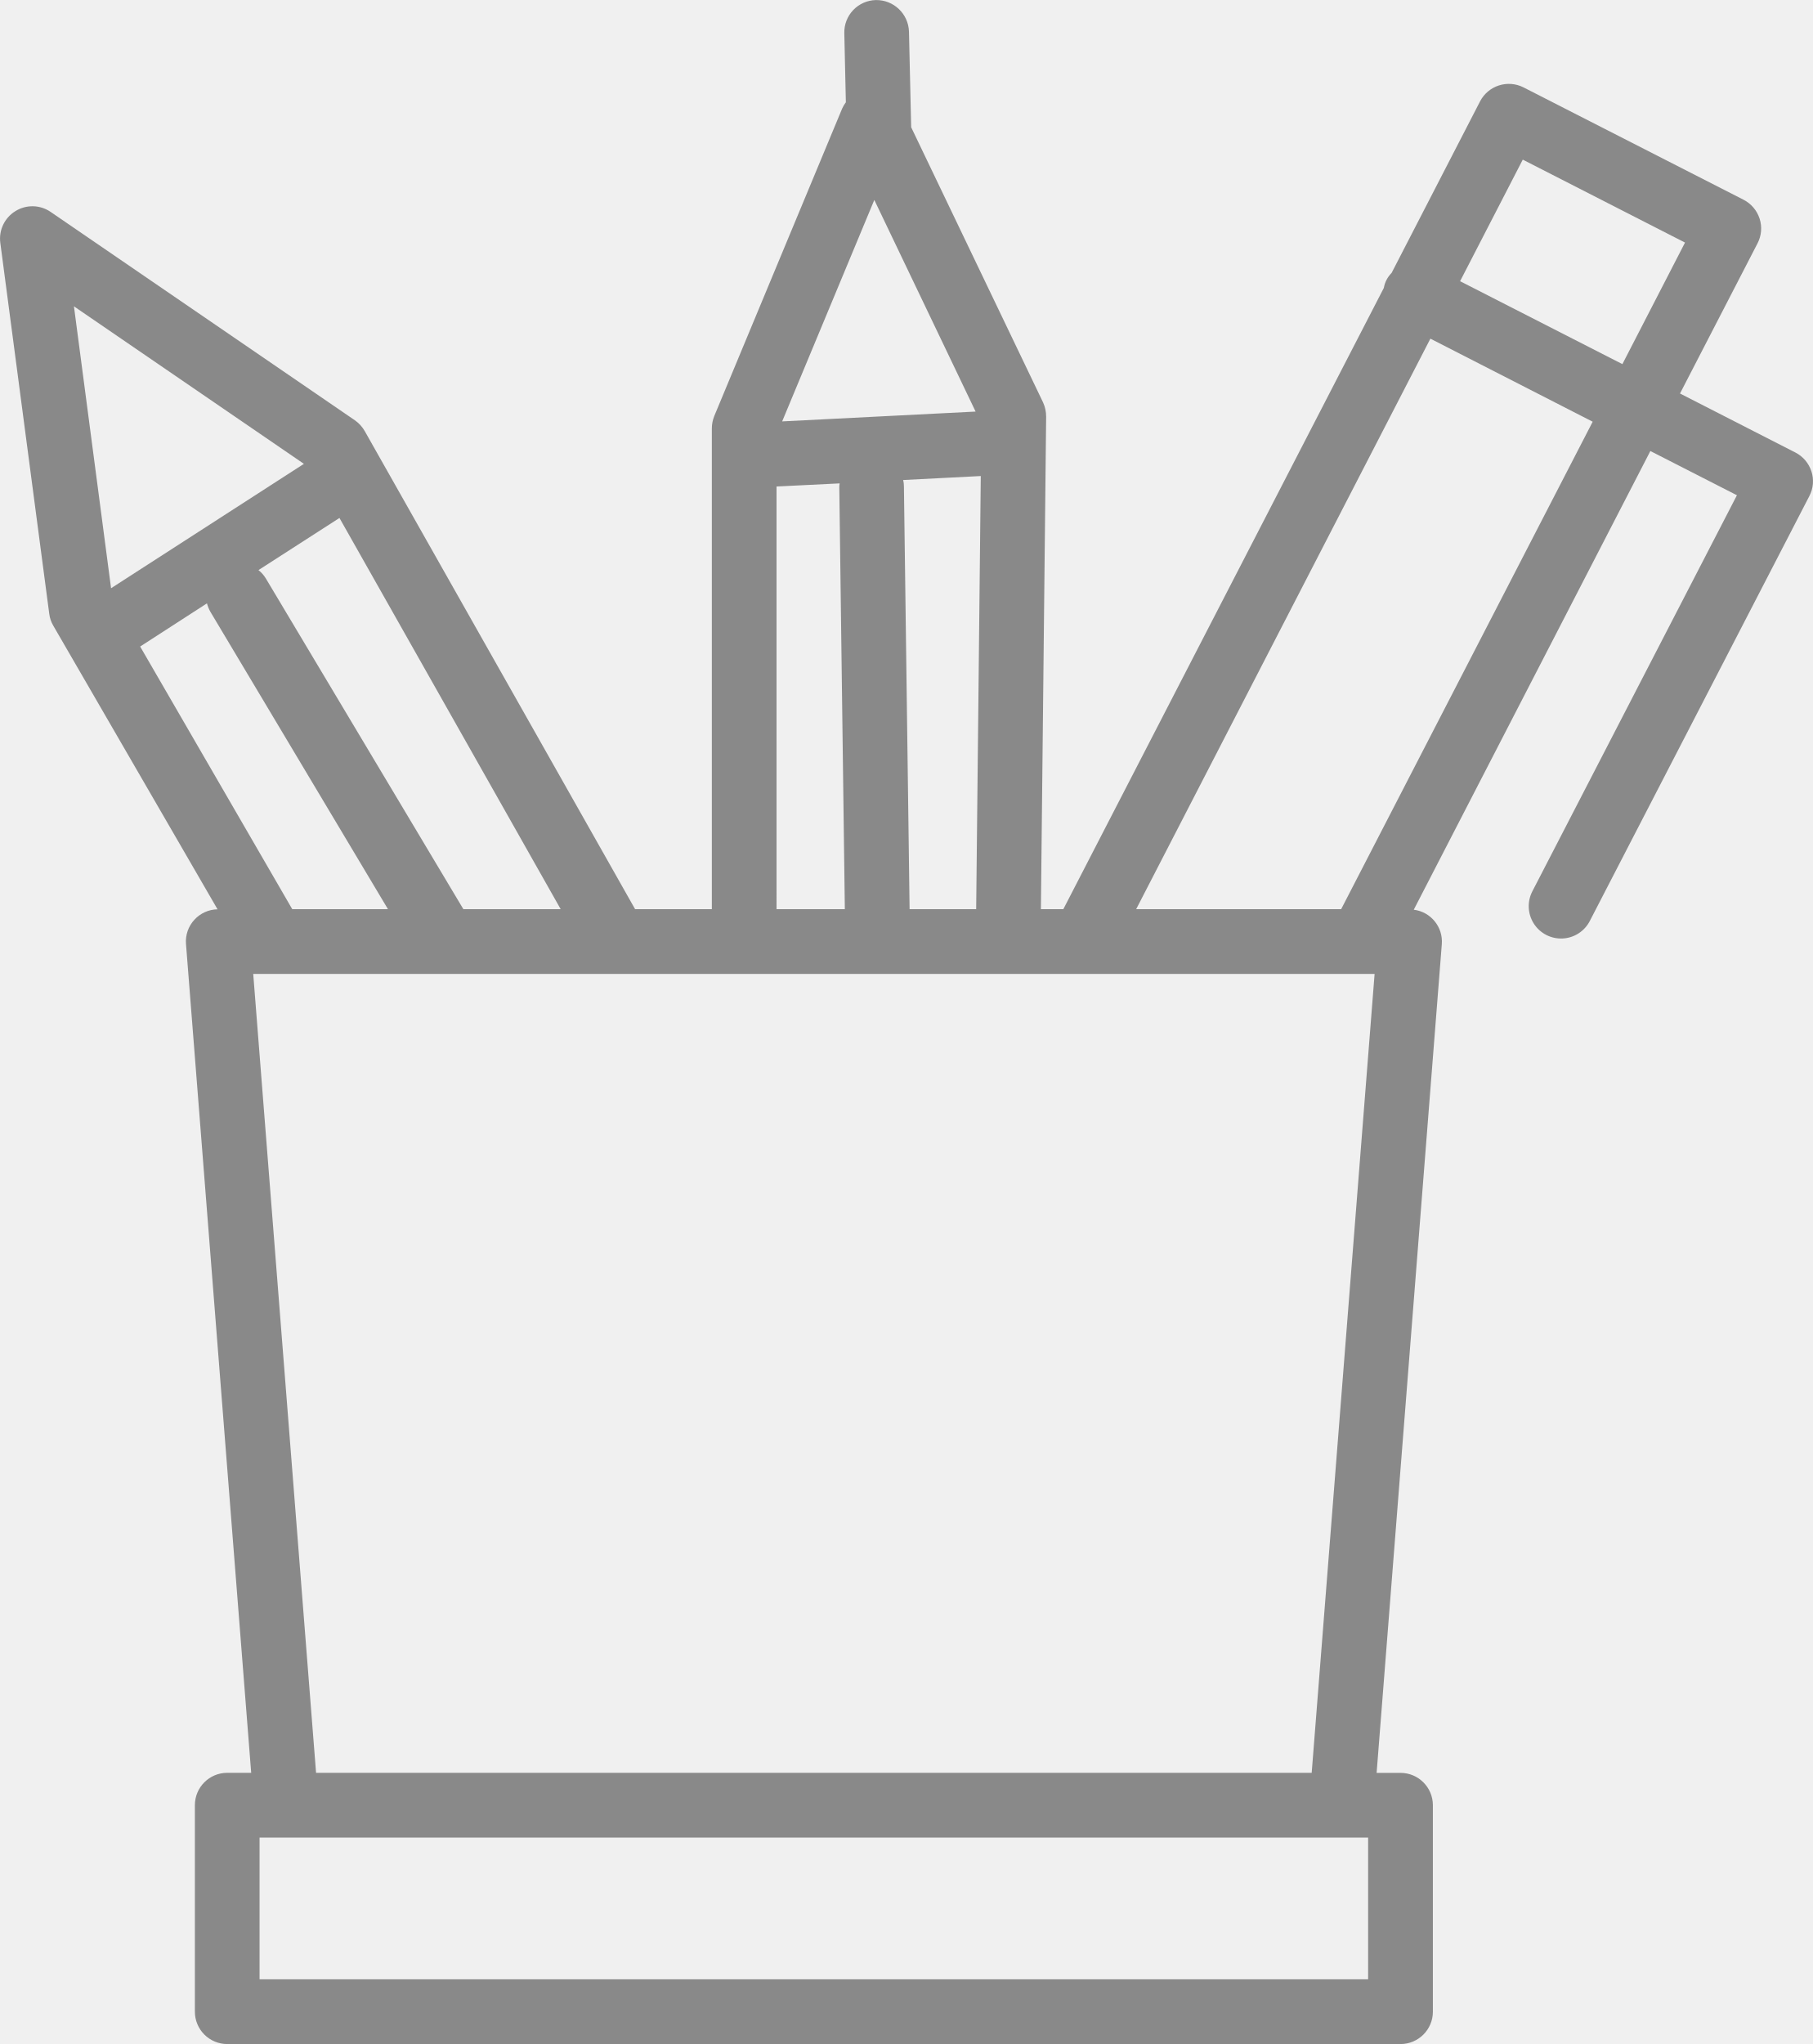
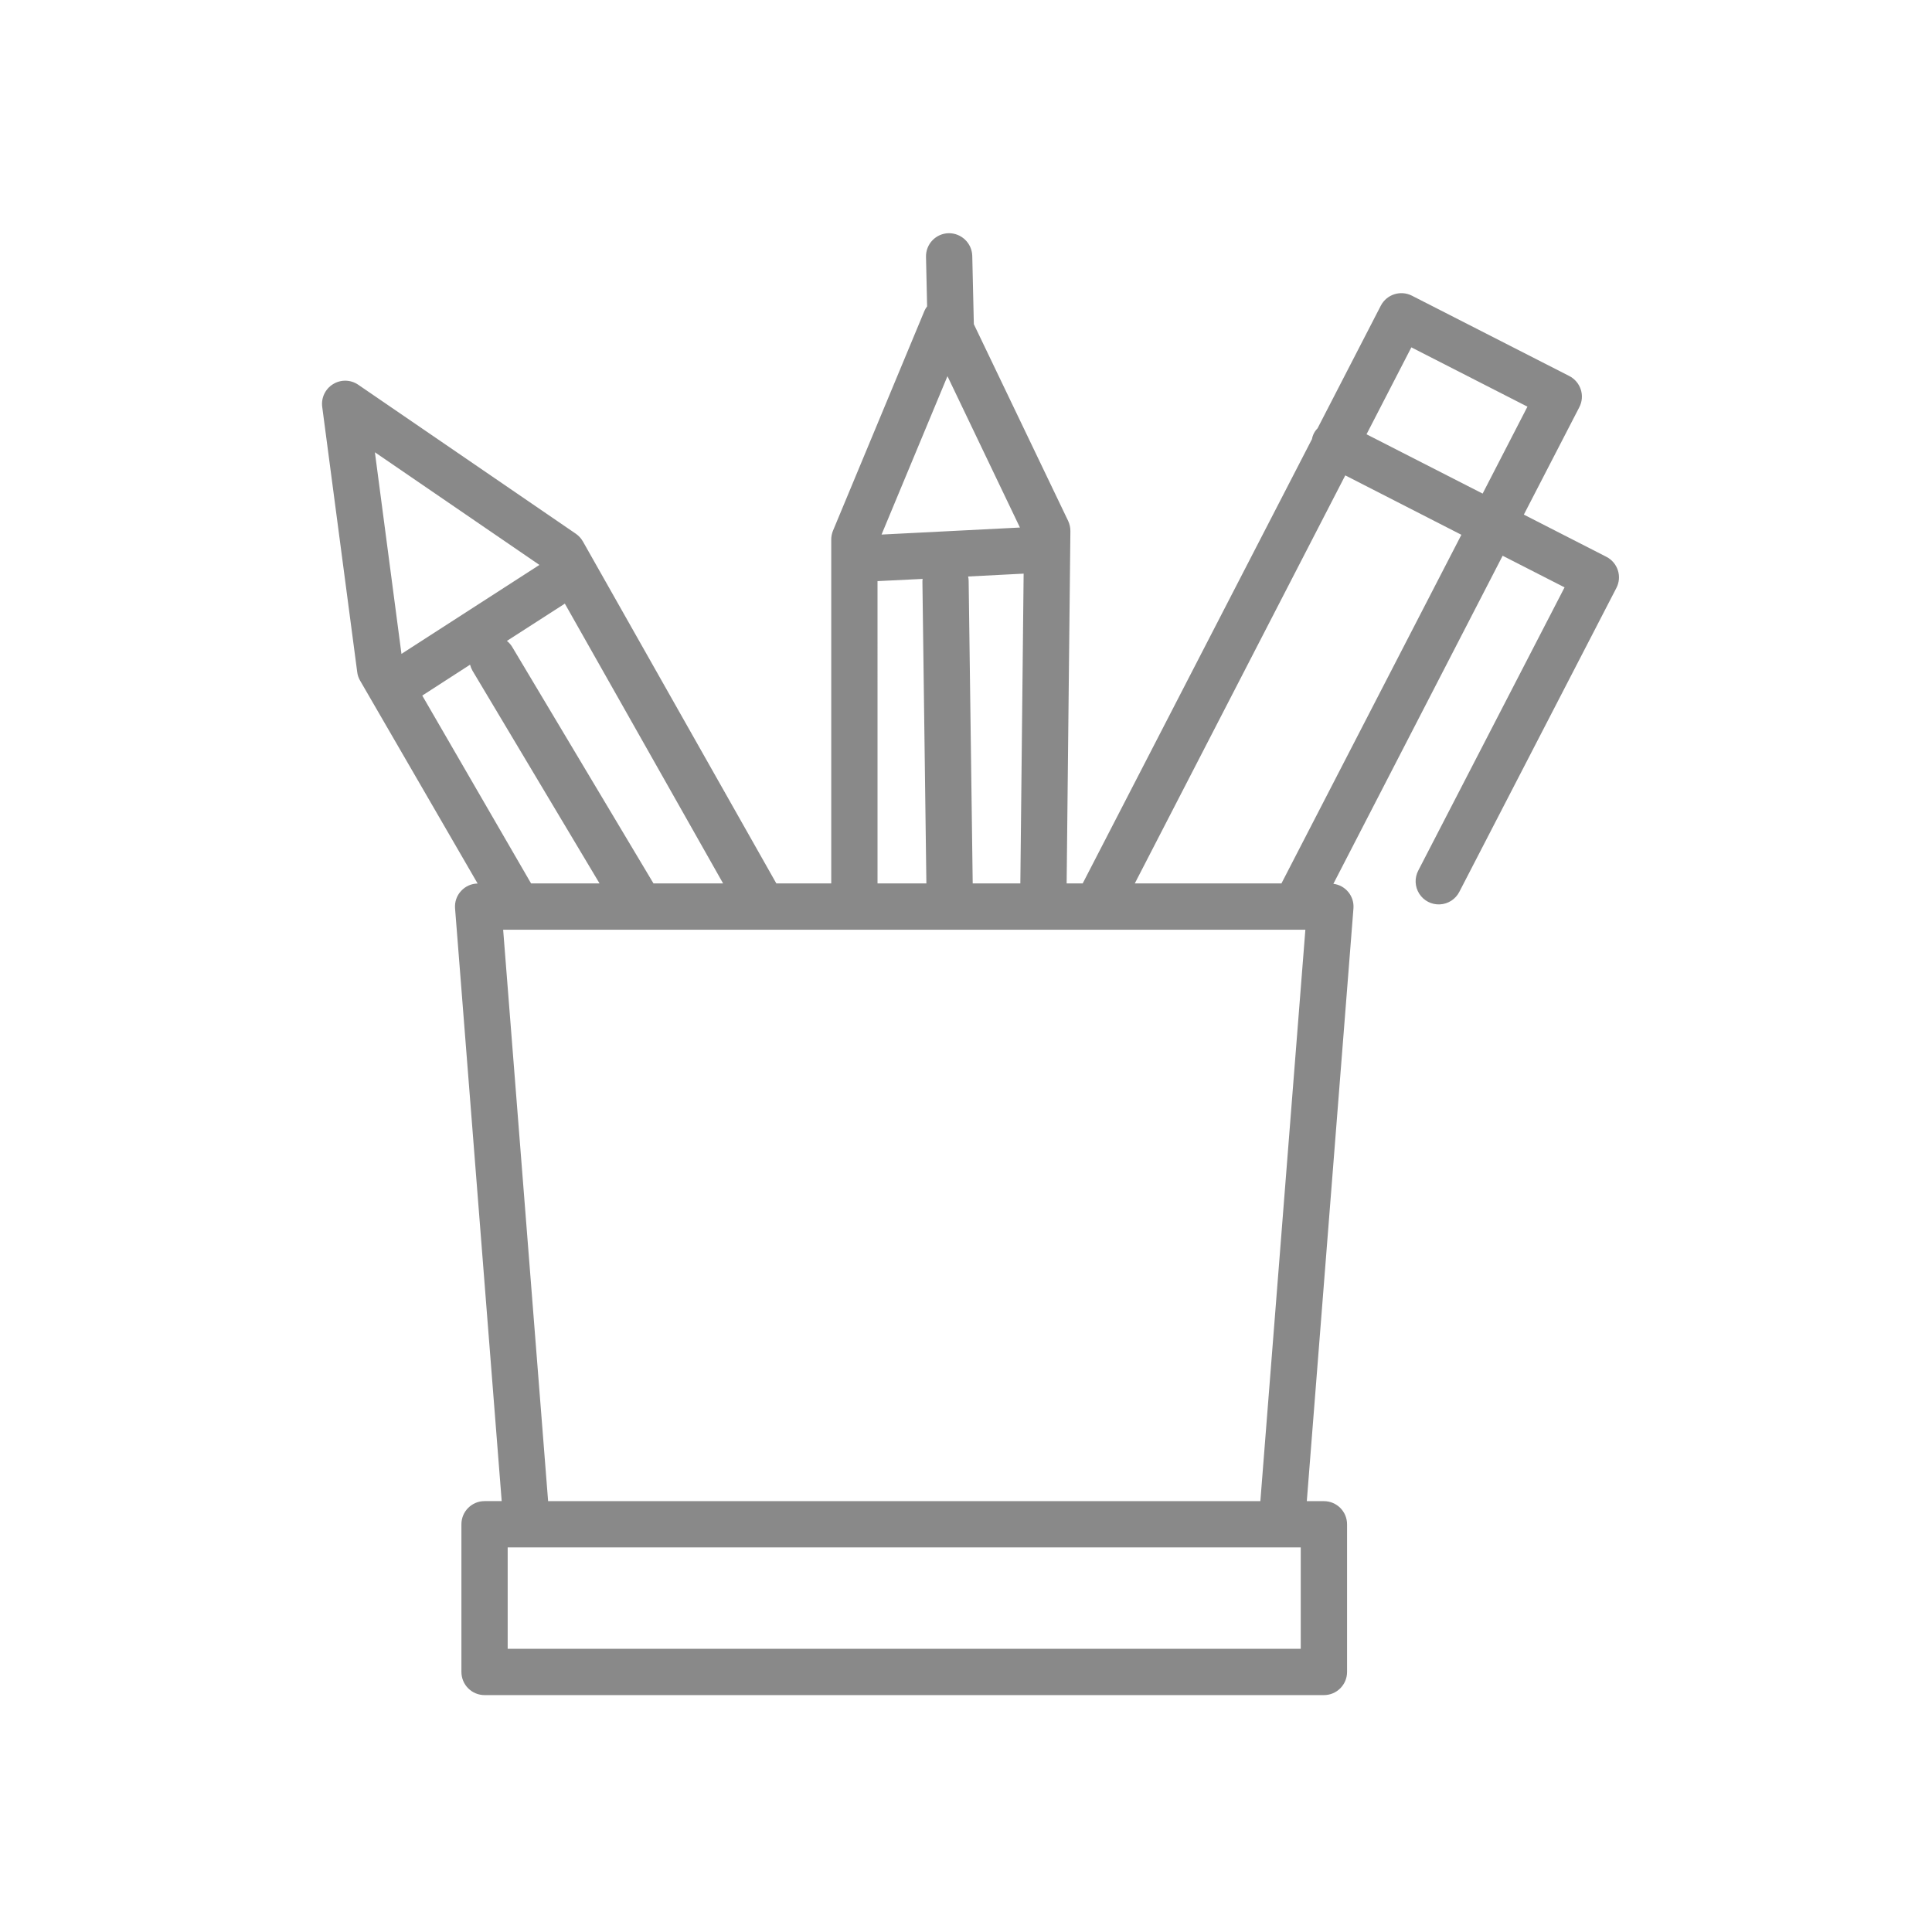
- <svg xmlns="http://www.w3.org/2000/svg" viewBox="0 0 116.807 131.661">
+ <svg xmlns="http://www.w3.org/2000/svg" viewBox="0 0 174 174">
  <defs>
-     <style>.a{fill:#898989;}.b{clip-path:url(#a);}</style>
+     <style>.a{fill:#898989;}.b{fill:#fff;}.c{clip-path:url(#a);}</style>
    <clipPath id="a">
      <path class="a" d="M0,107.109H116.807V-24.552H0Z" transform="translate(0 24.552)" />
    </clipPath>
  </defs>
-   <g class="b" transform="translate(0 0)">
-     <g transform="translate(0.001 0.003)">
-       <path class="a" d="M94.944,24.7a2.079,2.079,0,0,0-1.035-1.217l-7.432-3.8,4.993-9.669a2.071,2.071,0,0,0,.134-1.6A2.094,2.094,0,0,0,90.568,7.2L76.395-.035a2.091,2.091,0,0,0-2.8.9l-5.7,11.052a1.8,1.8,0,0,0-.5.965L46.745,52.9H45.3l.338-31.725a2.2,2.2,0,0,0-.2-.922L36.942,2.533,36.8-3.628a2.1,2.1,0,0,0-2.134-2.032,2.08,2.08,0,0,0-2.032,2.129l.1,4.456a2.162,2.162,0,0,0-.231.386L24.255,21.136a2.141,2.141,0,0,0-.156.8V52.9H19.155L1.737,22.107a2.148,2.148,0,0,0-.638-.7L-18.5,7.987a2.074,2.074,0,0,0-2.268-.054,2.081,2.081,0,0,0-.976,2.048l3.153,23.89a1.973,1.973,0,0,0,.263.772l10.58,18.265a2.061,2.061,0,0,0-1.485.665,2.057,2.057,0,0,0-.547,1.577l4.2,53.379H-7.122a2.085,2.085,0,0,0-2.086,2.086v13.3A2.084,2.084,0,0,0-7.122,126H68.469a2.084,2.084,0,0,0,2.086-2.081v-13.3a2.085,2.085,0,0,0-2.086-2.086H66.93l4.2-53.379a2.067,2.067,0,0,0-1.807-2.22L84.567,23.388l5.577,2.848L76.974,51.729a2.083,2.083,0,1,0,3.7,1.914L94.81,26.29a2.058,2.058,0,0,0,.134-1.593M76.346,4.619,86.8,9.961,82.765,17.79,72.308,12.449ZM36.84,52.9l-.365-27.231a1.774,1.774,0,0,0-.048-.413l5-.257L41.13,52.9ZM34.567,7.215l6.526,13.632-12.463.633Zm-6.3,18.458,4.065-.2a1.41,1.41,0,0,0-.021.263L32.668,52.9h-4.4ZM-2.934,52.9l-9.8-16.919L-8.43,33.2a2.253,2.253,0,0,0,.22.542L3.233,52.9Zm11.025,0L-4.634,31.6a2.017,2.017,0,0,0-.477-.542L.107,27.7,14.361,52.9ZM-2.183,24.214l-12.425,8.012L-17,14.068Zm68.566,97.615H-5.041V112.7H66.383ZM-1.4,108.53-5.449,57.071H66.8L62.747,108.53ZM64.645,52.9H51.437l18.957-36.75L80.851,21.5Z" transform="translate(21.763 5.661)" />
+   <g transform="translate(7958 -5511)">
+     <rect class="b" width="174" height="174" transform="translate(-7958 5511)" />
+     <g transform="translate(-7929 5532)">
+       <g class="c" transform="translate(0 0)">
+         <g transform="translate(0.001 0.003)">
+           <path class="a" d="M94.944,24.7a2.079,2.079,0,0,0-1.035-1.217l-7.432-3.8,4.993-9.669a2.071,2.071,0,0,0,.134-1.6A2.094,2.094,0,0,0,90.568,7.2L76.395-.035a2.091,2.091,0,0,0-2.8.9l-5.7,11.052a1.8,1.8,0,0,0-.5.965L46.745,52.9H45.3l.338-31.725a2.2,2.2,0,0,0-.2-.922L36.942,2.533,36.8-3.628a2.1,2.1,0,0,0-2.134-2.032,2.08,2.08,0,0,0-2.032,2.129l.1,4.456a2.162,2.162,0,0,0-.231.386L24.255,21.136a2.141,2.141,0,0,0-.156.8V52.9H19.155L1.737,22.107a2.148,2.148,0,0,0-.638-.7L-18.5,7.987a2.074,2.074,0,0,0-2.268-.054,2.081,2.081,0,0,0-.976,2.048l3.153,23.89a1.973,1.973,0,0,0,.263.772l10.58,18.265a2.061,2.061,0,0,0-1.485.665,2.057,2.057,0,0,0-.547,1.577l4.2,53.379H-7.122a2.085,2.085,0,0,0-2.086,2.086v13.3A2.084,2.084,0,0,0-7.122,126H68.469a2.084,2.084,0,0,0,2.086-2.081v-13.3a2.085,2.085,0,0,0-2.086-2.086H66.93l4.2-53.379a2.067,2.067,0,0,0-1.807-2.22L84.567,23.388l5.577,2.848L76.974,51.729a2.083,2.083,0,1,0,3.7,1.914L94.81,26.29a2.058,2.058,0,0,0,.134-1.593M76.346,4.619,86.8,9.961,82.765,17.79,72.308,12.449ZM36.84,52.9l-.365-27.231a1.774,1.774,0,0,0-.048-.413l5-.257L41.13,52.9ZM34.567,7.215l6.526,13.632-12.463.633Zm-6.3,18.458,4.065-.2a1.41,1.41,0,0,0-.021.263L32.668,52.9h-4.4ZM-2.934,52.9l-9.8-16.919L-8.43,33.2a2.253,2.253,0,0,0,.22.542L3.233,52.9Zm11.025,0L-4.634,31.6a2.017,2.017,0,0,0-.477-.542L.107,27.7,14.361,52.9ZM-2.183,24.214l-12.425,8.012L-17,14.068Zm68.566,97.615H-5.041V112.7H66.383ZM-1.4,108.53-5.449,57.071H66.8L62.747,108.53ZM64.645,52.9H51.437l18.957-36.75L80.851,21.5Z" transform="translate(21.763 5.661)" />
+         </g>
+       </g>
    </g>
  </g>
</svg>
